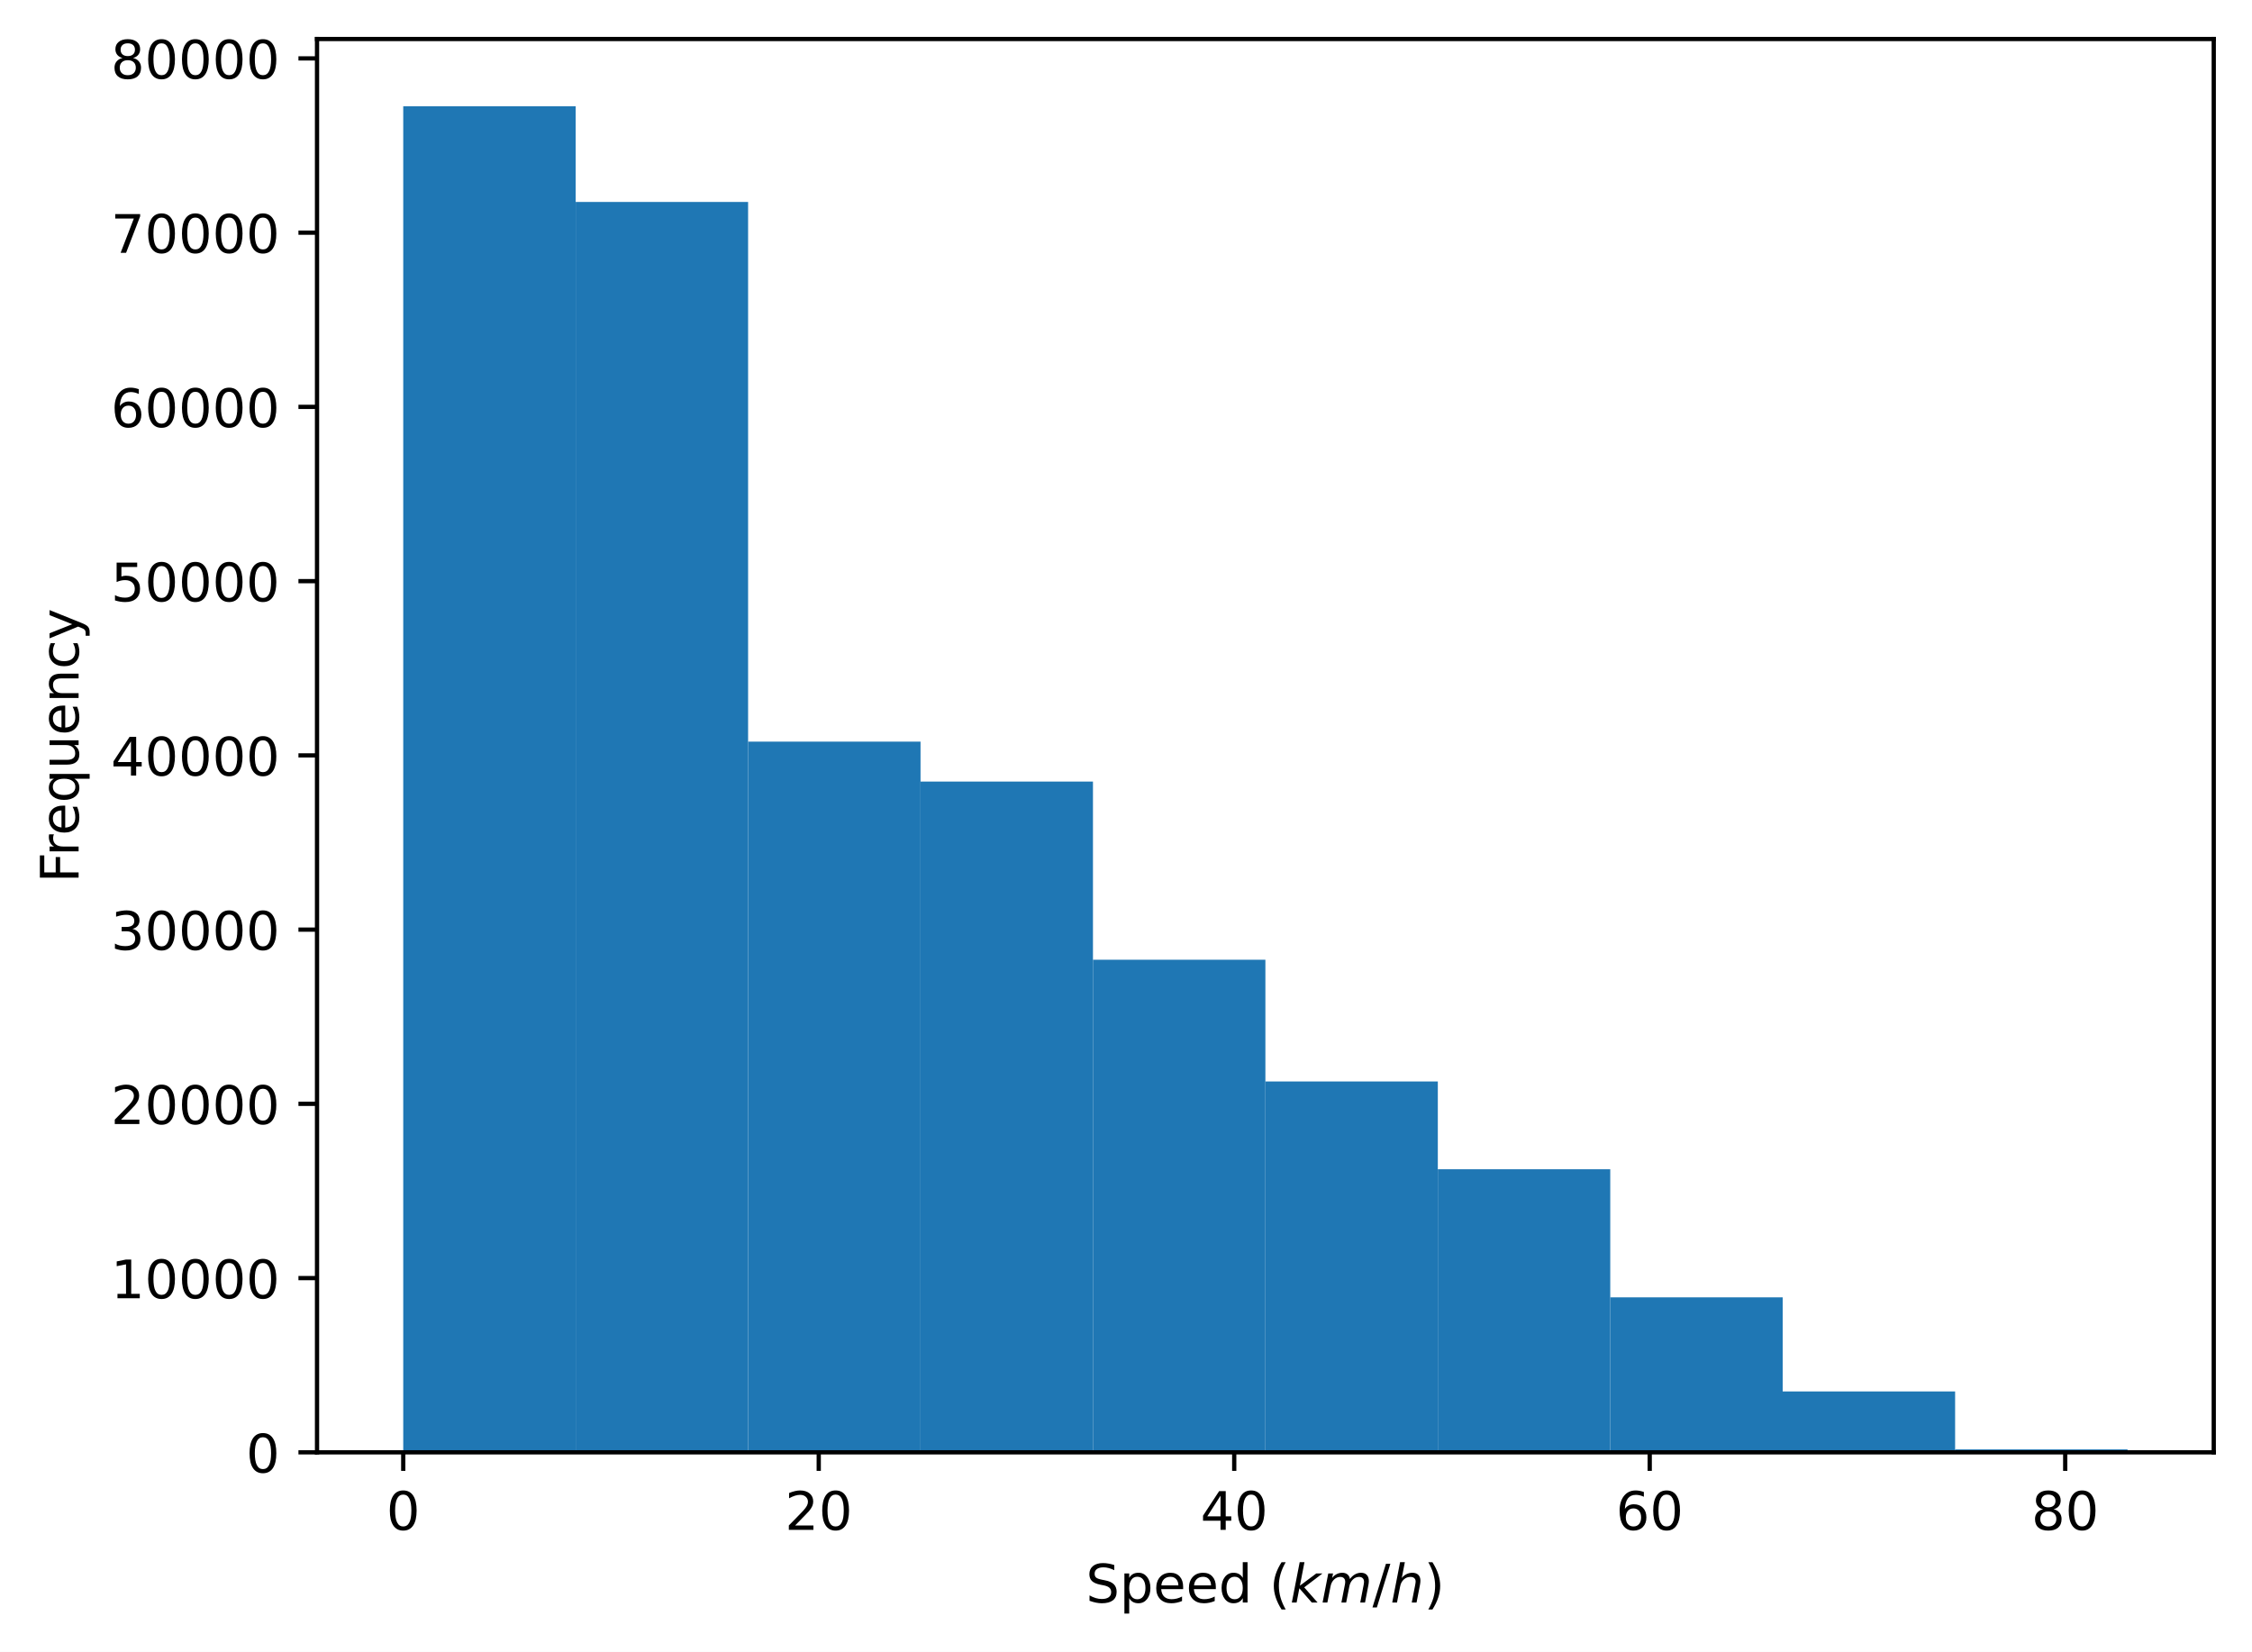
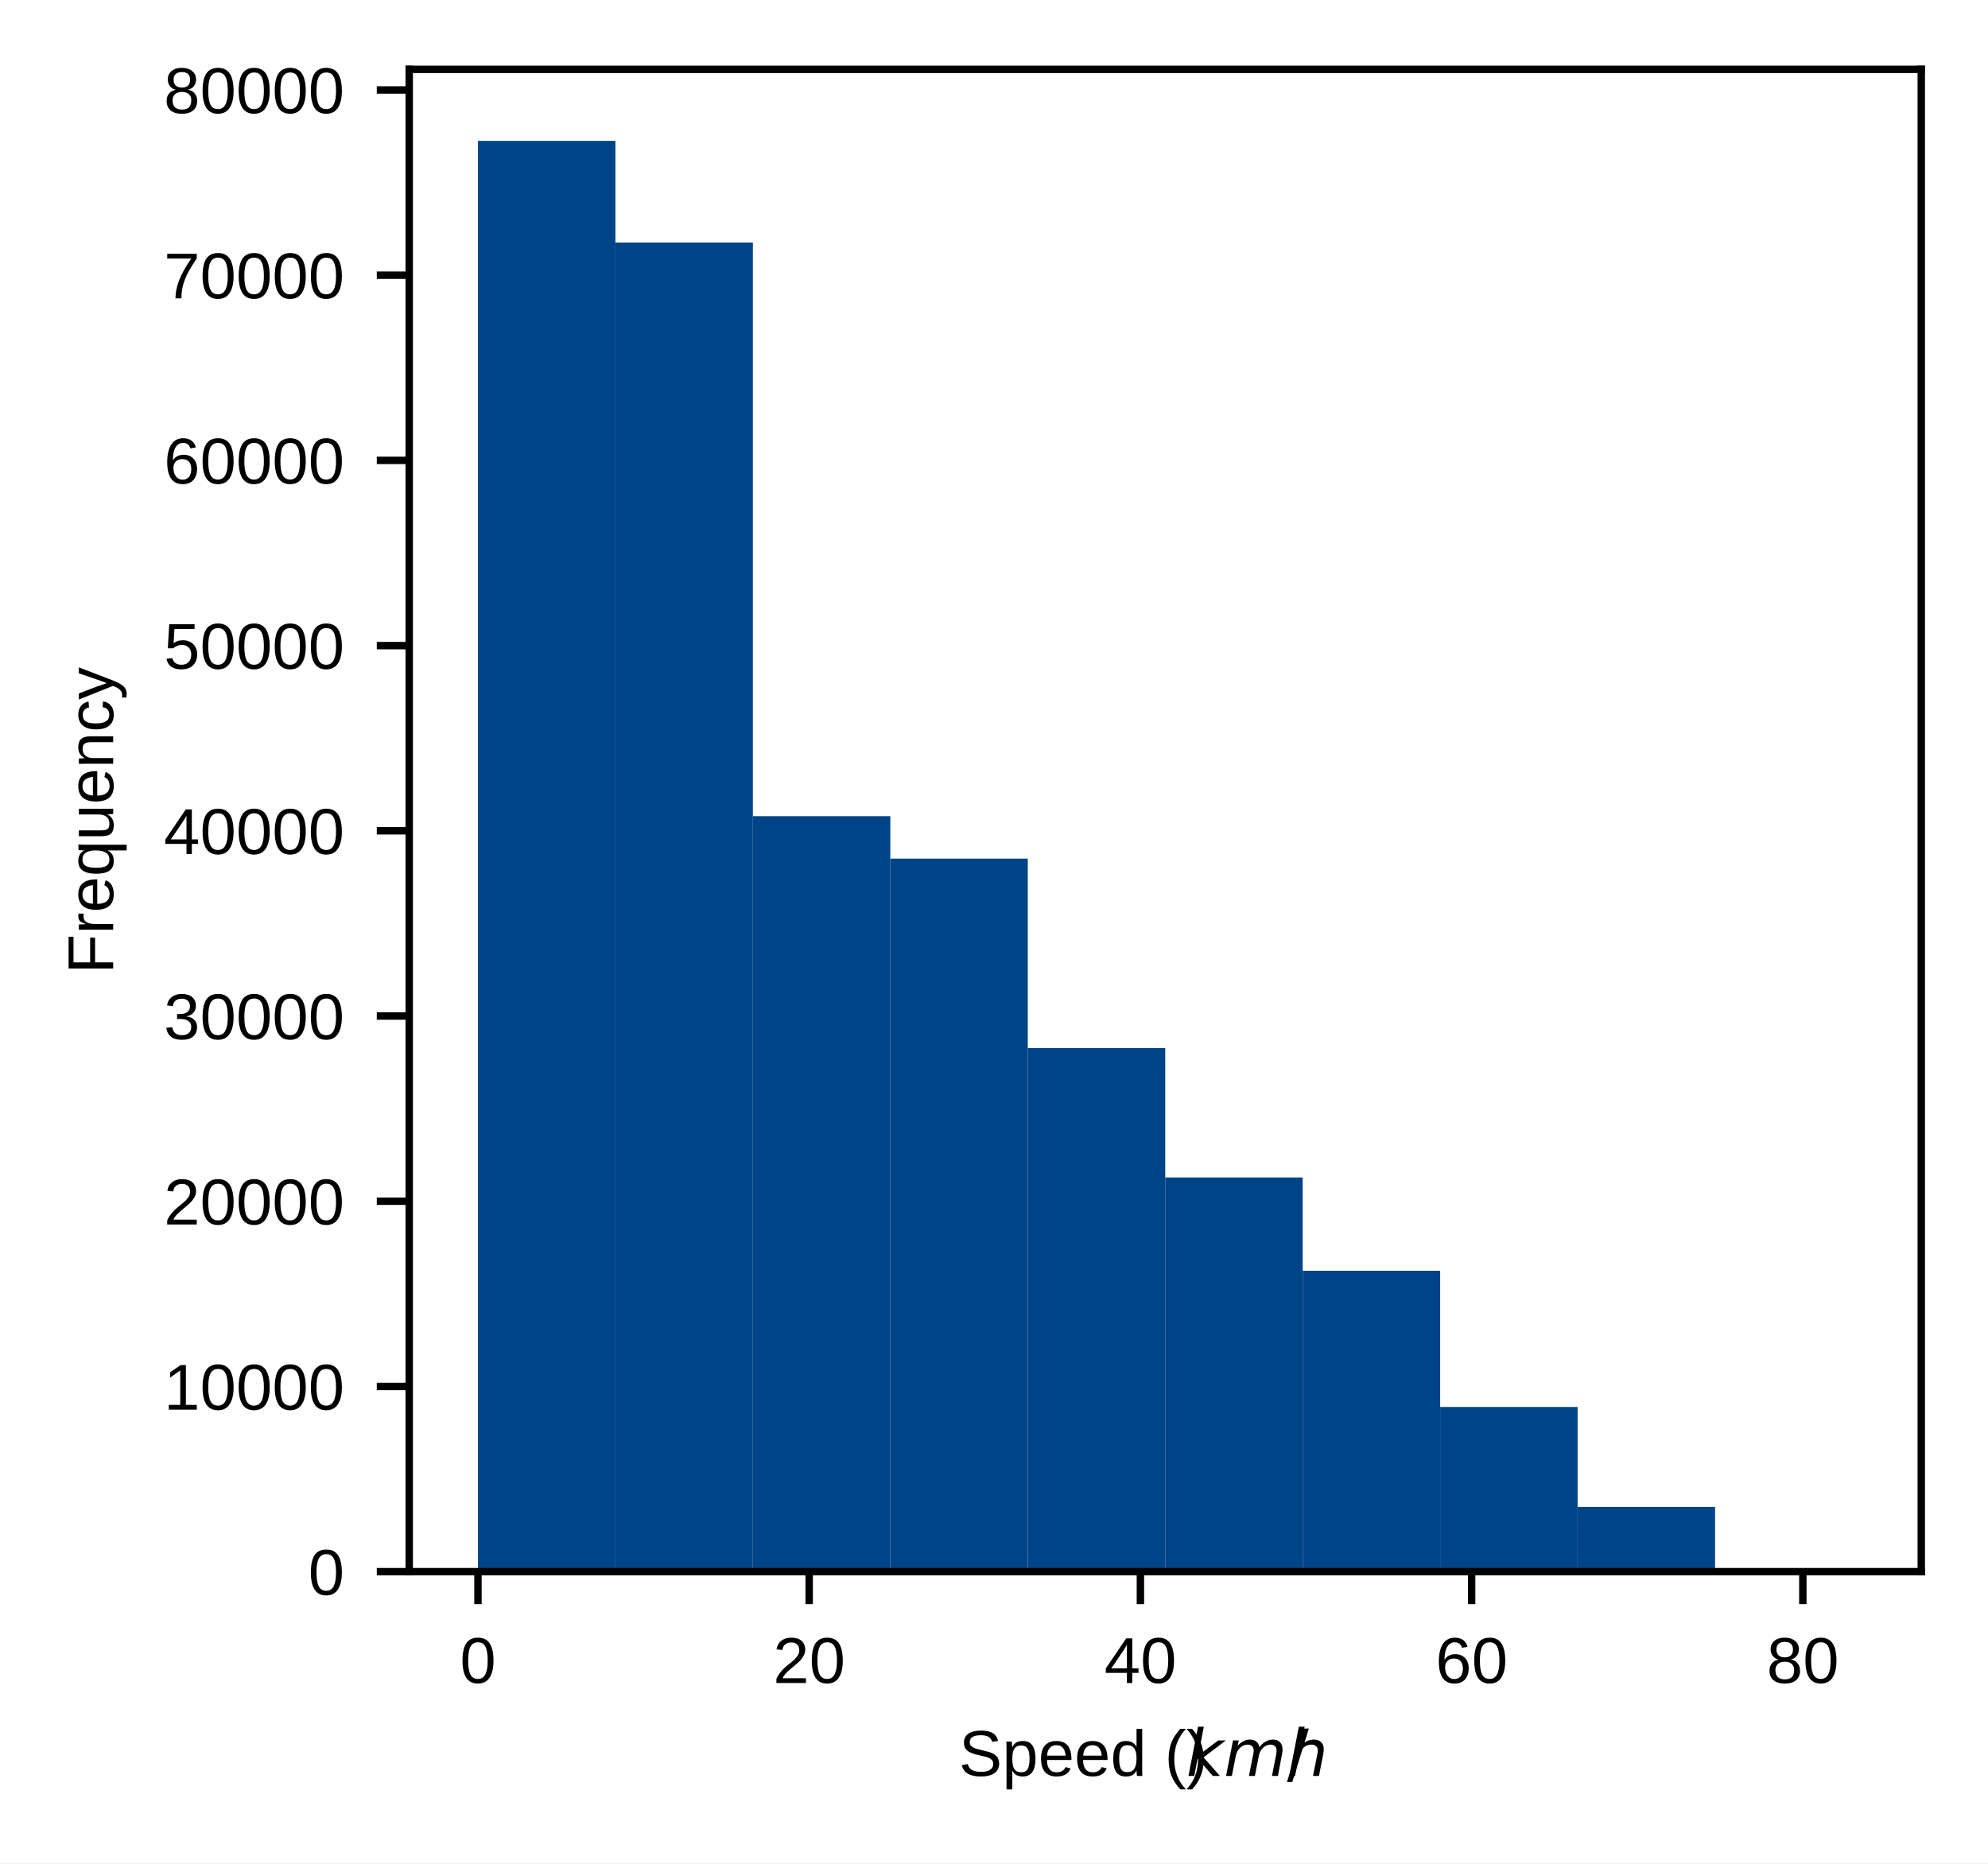
- <svg xmlns="http://www.w3.org/2000/svg" xmlns:xlink="http://www.w3.org/1999/xlink" width="424.011pt" height="311.036pt" viewBox="0 0 424.011 311.036" version="1.1">
+ <svg xmlns="http://www.w3.org/2000/svg" xmlns:xlink="http://www.w3.org/1999/xlink" width="214.463pt" height="201.006pt" viewBox="0 0 214.463 201.006" version="1.1">
  <defs>
    <style type="text/css">*{stroke-linejoin: round; stroke-linecap: butt}</style>
  </defs>
  <g id="figure_1">
    <g id="patch_1">
-       <path d="M 0 311.036  L 424.011 311.036  L 424.011 0  L 0 0  z " style="fill: #ffffff" />
+       <path d="M 0 201.006  L 214.463 201.006  L 214.463 0  L 0 0  z " style="fill: #ffffff" />
    </g>
    <g id="axes_1">
      <g id="patch_2">
-         <path d="M 59.691 273.458  L 416.811 273.458  L 416.811 7.346  L 59.691 7.346  z " style="fill: #ffffff" />
+         <path d="M 44.147 169.544  L 207.263 169.544  L 207.263 7.48  L 44.147 7.48  z " style="fill: #ffffff" />
      </g>
      <g id="patch_3">
-         <path d="M 75.923 273.458  L 108.389 273.458  L 108.389 20.018  L 75.923 20.018  z " clip-path="url(#pc5d68f5bda)" style="fill: #1f77b4" />
+         <path d="M 51.561 169.544  L 66.39 169.544  L 66.39 15.198  L 51.561 15.198  z " clip-path="url(#p4e21a2e170)" style="fill: #004488" />
      </g>
      <g id="patch_4">
-         <path d="M 108.389 273.458  L 140.854 273.458  L 140.854 38.029  L 108.389 38.029  z " clip-path="url(#pc5d68f5bda)" style="fill: #1f77b4" />
+         <path d="M 66.39 169.544  L 81.219 169.544  L 81.219 26.167  L 66.39 26.167  z " clip-path="url(#p4e21a2e170)" style="fill: #004488" />
      </g>
      <g id="patch_5">
-         <path d="M 140.854 273.458  L 173.32 273.458  L 173.32 139.637  L 140.854 139.637  z " clip-path="url(#pc5d68f5bda)" style="fill: #1f77b4" />
+         <path d="M 81.219 169.544  L 96.048 169.544  L 96.048 88.046  L 81.219 88.046  z " clip-path="url(#p4e21a2e170)" style="fill: #004488" />
      </g>
      <g id="patch_6">
-         <path d="M 173.32 273.458  L 205.785 273.458  L 205.785 147.156  L 173.32 147.156  z " clip-path="url(#pc5d68f5bda)" style="fill: #1f77b4" />
+         <path d="M 96.048 169.544  L 110.876 169.544  L 110.876 92.626  L 96.048 92.626  z " clip-path="url(#p4e21a2e170)" style="fill: #004488" />
      </g>
      <g id="patch_7">
-         <path d="M 205.785 273.458  L 238.251 273.458  L 238.251 180.712  L 205.785 180.712  z " clip-path="url(#pc5d68f5bda)" style="fill: #1f77b4" />
+         <path d="M 110.876 169.544  L 125.705 169.544  L 125.705 113.061  L 110.876 113.061  z " clip-path="url(#p4e21a2e170)" style="fill: #004488" />
      </g>
      <g id="patch_8">
-         <path d="M 238.251 273.458  L 270.716 273.458  L 270.716 203.631  L 238.251 203.631  z " clip-path="url(#pc5d68f5bda)" style="fill: #1f77b4" />
+         <path d="M 125.705 169.544  L 140.534 169.544  L 140.534 127.019  L 125.705 127.019  z " clip-path="url(#p4e21a2e170)" style="fill: #004488" />
      </g>
      <g id="patch_9">
-         <path d="M 270.716 273.458  L 303.182 273.458  L 303.182 220.162  L 270.716 220.162  z " clip-path="url(#pc5d68f5bda)" style="fill: #1f77b4" />
+         <path d="M 140.534 169.544  L 155.363 169.544  L 155.363 137.087  L 140.534 137.087  z " clip-path="url(#p4e21a2e170)" style="fill: #004488" />
      </g>
      <g id="patch_10">
-         <path d="M 303.182 273.458  L 335.647 273.458  L 335.647 244.279  L 303.182 244.279  z " clip-path="url(#pc5d68f5bda)" style="fill: #1f77b4" />
+         <path d="M 155.363 169.544  L 170.191 169.544  L 170.191 151.774  L 155.363 151.774  z " clip-path="url(#p4e21a2e170)" style="fill: #004488" />
      </g>
      <g id="patch_11">
-         <path d="M 335.647 273.458  L 368.112 273.458  L 368.112 261.989  L 335.647 261.989  z " clip-path="url(#pc5d68f5bda)" style="fill: #1f77b4" />
+         <path d="M 170.191 169.544  L 185.02 169.544  L 185.02 162.559  L 170.191 162.559  z " clip-path="url(#p4e21a2e170)" style="fill: #004488" />
      </g>
      <g id="patch_12">
-         <path d="M 368.112 273.458  L 400.578 273.458  L 400.578 272.91  L 368.112 272.91  z " clip-path="url(#pc5d68f5bda)" style="fill: #1f77b4" />
+         <path d="M 185.02 169.544  L 199.849 169.544  L 199.849 169.21  L 185.02 169.21  z " clip-path="url(#p4e21a2e170)" style="fill: #004488" />
      </g>
      <g id="matplotlib.axis_1">
        <g id="xtick_1">
          <g id="line2d_1">
            <defs>
-               <path id="m56314645a3" d="M 0 0  L 0 3.5  " style="stroke: #000000; stroke-width: 0.8" />
+               <path id="m1e9a39bd1c" d="M 0 0  L 0 3.5  " style="stroke: #000000; stroke-width: 0.8" />
            </defs>
            <g>
-               <use xlink:href="#m56314645a3" x="75.923" y="273.458" style="stroke: #000000; stroke-width: 0.8" />
+               <use xlink:href="#m1e9a39bd1c" x="51.561" y="169.544" style="stroke: #000000; stroke-width: 0.8" />
            </g>
          </g>
          <g id="text_1">
-             <g transform="translate(72.7421 288.0564) scale(0.1 -0.1)">
-               <defs>
-                 <path id="DejaVuSans-30" d="M 2034 4250  Q 1547 4250 1301 3770  Q 1056 3291 1056 2328  Q 1056 1369 1301 889  Q 1547 409 2034 409  Q 2525 409 2770 889  Q 3016 1369 3016 2328  Q 3016 3291 2770 3770  Q 2525 4250 2034 4250  z M 2034 4750  Q 2819 4750 3233 4129  Q 3647 3509 3647 2328  Q 3647 1150 3233 529  Q 2819 -91 2034 -91  Q 1250 -91 836 529  Q 422 1150 422 2328  Q 422 3509 836 4129  Q 1250 4750 2034 4750  z " transform="scale(0.015625)" />
-               </defs>
-               <use xlink:href="#DejaVuSans-30" />
-             </g>
+             <text style="font: 7px 'Arial'; text-anchor: middle" x="51.561" y="181.555" transform="rotate(-0 51.5614 181.5546)">0</text>
          </g>
        </g>
        <g id="xtick_2">
          <g id="line2d_2">
            <g>
-               <use xlink:href="#m56314645a3" x="154.153" y="273.458" style="stroke: #000000; stroke-width: 0.8" />
+               <use xlink:href="#m1e9a39bd1c" x="87.293" y="169.544" style="stroke: #000000; stroke-width: 0.8" />
            </g>
          </g>
          <g id="text_2">
-             <g transform="translate(147.7909 288.0564) scale(0.1 -0.1)">
-               <defs>
-                 <path id="DejaVuSans-32" d="M 1228 531  L 3431 531  L 3431 0  L 469 0  L 469 531  Q 828 903 1448 1529  Q 2069 2156 2228 2338  Q 2531 2678 2651 2914  Q 2772 3150 2772 3378  Q 2772 3750 2511 3984  Q 2250 4219 1831 4219  Q 1534 4219 1204 4116  Q 875 4013 500 3803  L 500 4441  Q 881 4594 1212 4672  Q 1544 4750 1819 4750  Q 2544 4750 2975 4387  Q 3406 4025 3406 3419  Q 3406 3131 3298 2873  Q 3191 2616 2906 2266  Q 2828 2175 2409 1742  Q 1991 1309 1228 531  z " transform="scale(0.015625)" />
-               </defs>
-               <use xlink:href="#DejaVuSans-32" />
-               <use xlink:href="#DejaVuSans-30" x="63.623" />
-             </g>
+             <text style="font: 7px 'Arial'; text-anchor: middle" x="87.293" y="181.555" transform="rotate(-0 87.29331 181.5546)">20</text>
          </g>
        </g>
        <g id="xtick_3">
          <g id="line2d_3">
            <g>
-               <use xlink:href="#m56314645a3" x="232.383" y="273.458" style="stroke: #000000; stroke-width: 0.8" />
+               <use xlink:href="#m1e9a39bd1c" x="123.025" y="169.544" style="stroke: #000000; stroke-width: 0.8" />
            </g>
          </g>
          <g id="text_3">
-             <g transform="translate(226.0209 288.0564) scale(0.1 -0.1)">
-               <defs>
-                 <path id="DejaVuSans-34" d="M 2419 4116  L 825 1625  L 2419 1625  L 2419 4116  z M 2253 4666  L 3047 4666  L 3047 1625  L 3713 1625  L 3713 1100  L 3047 1100  L 3047 0  L 2419 0  L 2419 1100  L 313 1100  L 313 1709  L 2253 4666  z " transform="scale(0.015625)" />
-               </defs>
-               <use xlink:href="#DejaVuSans-34" />
-               <use xlink:href="#DejaVuSans-30" x="63.623" />
-             </g>
+             <text style="font: 7px 'Arial'; text-anchor: middle" x="123.025" y="181.555" transform="rotate(-0 123.0252 181.5546)">40</text>
          </g>
        </g>
        <g id="xtick_4">
          <g id="line2d_4">
            <g>
-               <use xlink:href="#m56314645a3" x="310.613" y="273.458" style="stroke: #000000; stroke-width: 0.8" />
+               <use xlink:href="#m1e9a39bd1c" x="158.757" y="169.544" style="stroke: #000000; stroke-width: 0.8" />
            </g>
          </g>
          <g id="text_4">
-             <g transform="translate(304.2509 288.0564) scale(0.1 -0.1)">
-               <defs>
-                 <path id="DejaVuSans-36" d="M 2113 2584  Q 1688 2584 1439 2293  Q 1191 2003 1191 1497  Q 1191 994 1439 701  Q 1688 409 2113 409  Q 2538 409 2786 701  Q 3034 994 3034 1497  Q 3034 2003 2786 2293  Q 2538 2584 2113 2584  z M 3366 4563  L 3366 3988  Q 3128 4100 2886 4159  Q 2644 4219 2406 4219  Q 1781 4219 1451 3797  Q 1122 3375 1075 2522  Q 1259 2794 1537 2939  Q 1816 3084 2150 3084  Q 2853 3084 3261 2657  Q 3669 2231 3669 1497  Q 3669 778 3244 343  Q 2819 -91 2113 -91  Q 1303 -91 875 529  Q 447 1150 447 2328  Q 447 3434 972 4092  Q 1497 4750 2381 4750  Q 2619 4750 2861 4703  Q 3103 4656 3366 4563  z " transform="scale(0.015625)" />
-               </defs>
-               <use xlink:href="#DejaVuSans-36" />
-               <use xlink:href="#DejaVuSans-30" x="63.623" />
-             </g>
+             <text style="font: 7px 'Arial'; text-anchor: middle" x="158.757" y="181.555" transform="rotate(-0 158.7571 181.5546)">60</text>
          </g>
        </g>
        <g id="xtick_5">
          <g id="line2d_5">
            <g>
-               <use xlink:href="#m56314645a3" x="388.843" y="273.458" style="stroke: #000000; stroke-width: 0.8" />
+               <use xlink:href="#m1e9a39bd1c" x="194.489" y="169.544" style="stroke: #000000; stroke-width: 0.8" />
            </g>
          </g>
          <g id="text_5">
-             <g transform="translate(382.4809 288.0564) scale(0.1 -0.1)">
-               <defs>
-                 <path id="DejaVuSans-38" d="M 2034 2216  Q 1584 2216 1326 1975  Q 1069 1734 1069 1313  Q 1069 891 1326 650  Q 1584 409 2034 409  Q 2484 409 2743 651  Q 3003 894 3003 1313  Q 3003 1734 2745 1975  Q 2488 2216 2034 2216  z M 1403 2484  Q 997 2584 770 2862  Q 544 3141 544 3541  Q 544 4100 942 4425  Q 1341 4750 2034 4750  Q 2731 4750 3128 4425  Q 3525 4100 3525 3541  Q 3525 3141 3298 2862  Q 3072 2584 2669 2484  Q 3125 2378 3379 2068  Q 3634 1759 3634 1313  Q 3634 634 3220 271  Q 2806 -91 2034 -91  Q 1263 -91 848 271  Q 434 634 434 1313  Q 434 1759 690 2068  Q 947 2378 1403 2484  z M 1172 3481  Q 1172 3119 1398 2916  Q 1625 2713 2034 2713  Q 2441 2713 2670 2916  Q 2900 3119 2900 3481  Q 2900 3844 2670 4047  Q 2441 4250 2034 4250  Q 1625 4250 1398 4047  Q 1172 3844 1172 3481  z " transform="scale(0.015625)" />
-               </defs>
-               <use xlink:href="#DejaVuSans-38" />
-               <use xlink:href="#DejaVuSans-30" x="63.623" />
-             </g>
+             <text style="font: 7px 'Arial'; text-anchor: middle" x="194.489" y="181.555" transform="rotate(-0 194.489 181.5546)">80</text>
          </g>
        </g>
        <g id="text_6">
-           <g transform="translate(204.4506 301.7361) scale(0.1 -0.1)">
-             <defs>
-               <path id="DejaVuSans-53" d="M 3425 4513  L 3425 3897  Q 3066 4069 2747 4153  Q 2428 4238 2131 4238  Q 1616 4238 1336 4038  Q 1056 3838 1056 3469  Q 1056 3159 1242 3001  Q 1428 2844 1947 2747  L 2328 2669  Q 3034 2534 3370 2195  Q 3706 1856 3706 1288  Q 3706 609 3251 259  Q 2797 -91 1919 -91  Q 1588 -91 1214 -16  Q 841 59 441 206  L 441 856  Q 825 641 1194 531  Q 1563 422 1919 422  Q 2459 422 2753 634  Q 3047 847 3047 1241  Q 3047 1584 2836 1778  Q 2625 1972 2144 2069  L 1759 2144  Q 1053 2284 737 2584  Q 422 2884 422 3419  Q 422 4038 858 4394  Q 1294 4750 2059 4750  Q 2388 4750 2728 4690  Q 3069 4631 3425 4513  z " transform="scale(0.015625)" />
-               <path id="DejaVuSans-70" d="M 1159 525  L 1159 -1331  L 581 -1331  L 581 3500  L 1159 3500  L 1159 2969  Q 1341 3281 1617 3432  Q 1894 3584 2278 3584  Q 2916 3584 3314 3078  Q 3713 2572 3713 1747  Q 3713 922 3314 415  Q 2916 -91 2278 -91  Q 1894 -91 1617 61  Q 1341 213 1159 525  z M 3116 1747  Q 3116 2381 2855 2742  Q 2594 3103 2138 3103  Q 1681 3103 1420 2742  Q 1159 2381 1159 1747  Q 1159 1113 1420 752  Q 1681 391 2138 391  Q 2594 391 2855 752  Q 3116 1113 3116 1747  z " transform="scale(0.015625)" />
-               <path id="DejaVuSans-65" d="M 3597 1894  L 3597 1613  L 953 1613  Q 991 1019 1311 708  Q 1631 397 2203 397  Q 2534 397 2845 478  Q 3156 559 3463 722  L 3463 178  Q 3153 47 2828 -22  Q 2503 -91 2169 -91  Q 1331 -91 842 396  Q 353 884 353 1716  Q 353 2575 817 3079  Q 1281 3584 2069 3584  Q 2775 3584 3186 3129  Q 3597 2675 3597 1894  z M 3022 2063  Q 3016 2534 2758 2815  Q 2500 3097 2075 3097  Q 1594 3097 1305 2825  Q 1016 2553 972 2059  L 3022 2063  z " transform="scale(0.015625)" />
-               <path id="DejaVuSans-64" d="M 2906 2969  L 2906 4863  L 3481 4863  L 3481 0  L 2906 0  L 2906 525  Q 2725 213 2448 61  Q 2172 -91 1784 -91  Q 1150 -91 751 415  Q 353 922 353 1747  Q 353 2572 751 3078  Q 1150 3584 1784 3584  Q 2172 3584 2448 3432  Q 2725 3281 2906 2969  z M 947 1747  Q 947 1113 1208 752  Q 1469 391 1925 391  Q 2381 391 2643 752  Q 2906 1113 2906 1747  Q 2906 2381 2643 2742  Q 2381 3103 1925 3103  Q 1469 3103 1208 2742  Q 947 2381 947 1747  z " transform="scale(0.015625)" />
-               <path id="DejaVuSans-20" transform="scale(0.015625)" />
-               <path id="DejaVuSans-28" d="M 1984 4856  Q 1566 4138 1362 3434  Q 1159 2731 1159 2009  Q 1159 1288 1364 580  Q 1569 -128 1984 -844  L 1484 -844  Q 1016 -109 783 600  Q 550 1309 550 2009  Q 550 2706 781 3412  Q 1013 4119 1484 4856  L 1984 4856  z " transform="scale(0.015625)" />
-               <path id="DejaVuSans-Oblique-6b" d="M 1172 4863  L 1747 4863  L 1197 2028  L 3169 3500  L 3916 3500  L 1716 1825  L 3322 0  L 2625 0  L 1131 1709  L 800 0  L 225 0  L 1172 4863  z " transform="scale(0.015625)" />
-               <path id="DejaVuSans-Oblique-6d" d="M 5747 2113  L 5338 0  L 4763 0  L 5166 2094  Q 5191 2228 5203 2325  Q 5216 2422 5216 2491  Q 5216 2772 5059 2928  Q 4903 3084 4622 3084  Q 4203 3084 3875 2770  Q 3547 2456 3450 1953  L 3066 0  L 2491 0  L 2900 2094  Q 2925 2209 2937 2307  Q 2950 2406 2950 2484  Q 2950 2769 2794 2926  Q 2638 3084 2363 3084  Q 1938 3084 1609 2770  Q 1281 2456 1184 1953  L 800 0  L 225 0  L 909 3500  L 1484 3500  L 1375 2956  Q 1609 3263 1923 3423  Q 2238 3584 2597 3584  Q 2978 3584 3223 3384  Q 3469 3184 3519 2828  Q 3781 3197 4126 3390  Q 4472 3584 4856 3584  Q 5306 3584 5551 3325  Q 5797 3066 5797 2591  Q 5797 2488 5784 2364  Q 5772 2241 5747 2113  z " transform="scale(0.015625)" />
-               <path id="DejaVuSans-2f" d="M 1625 4666  L 2156 4666  L 531 -594  L 0 -594  L 1625 4666  z " transform="scale(0.015625)" />
-               <path id="DejaVuSans-Oblique-68" d="M 3566 2113  L 3156 0  L 2578 0  L 2988 2091  Q 3016 2238 3031 2350  Q 3047 2463 3047 2528  Q 3047 2791 2881 2937  Q 2716 3084 2419 3084  Q 1956 3084 1617 2771  Q 1278 2459 1178 1941  L 800 0  L 225 0  L 1172 4863  L 1747 4863  L 1375 2950  Q 1594 3244 1934 3414  Q 2275 3584 2650 3584  Q 3113 3584 3367 3334  Q 3622 3084 3622 2631  Q 3622 2519 3608 2391  Q 3594 2263 3566 2113  z " transform="scale(0.015625)" />
-               <path id="DejaVuSans-29" d="M 513 4856  L 1013 4856  Q 1481 4119 1714 3412  Q 1947 2706 1947 2009  Q 1947 1309 1714 600  Q 1481 -109 1013 -844  L 513 -844  Q 928 -128 1133 580  Q 1338 1288 1338 2009  Q 1338 2731 1133 3434  Q 928 4138 513 4856  z " transform="scale(0.015625)" />
-             </defs>
-             <use xlink:href="#DejaVuSans-53" transform="translate(0 0.015625)" />
-             <use xlink:href="#DejaVuSans-70" transform="translate(63.47656 0.015625)" />
-             <use xlink:href="#DejaVuSans-65" transform="translate(126.9531 0.015625)" />
-             <use xlink:href="#DejaVuSans-65" transform="translate(188.4766 0.015625)" />
-             <use xlink:href="#DejaVuSans-64" transform="translate(250 0.015625)" />
-             <use xlink:href="#DejaVuSans-20" transform="translate(313.4766 0.015625)" />
-             <use xlink:href="#DejaVuSans-28" transform="translate(345.2637 0.015625)" />
-             <use xlink:href="#DejaVuSans-Oblique-6b" transform="translate(384.2773 0.015625)" />
-             <use xlink:href="#DejaVuSans-Oblique-6d" transform="translate(442.1875 0.015625)" />
-             <use xlink:href="#DejaVuSans-2f" transform="translate(539.5996 0.015625)" />
-             <use xlink:href="#DejaVuSans-Oblique-68" transform="translate(573.291 0.015625)" />
-             <use xlink:href="#DejaVuSans-29" transform="translate(636.6699 0.015625)" />
+           <g transform="translate(103.4451 192.2659)">
+             <text>
+               <tspan style="font: 7px 'Arial'" x="0 4.669 8.562 12.455 16.348 20.241 22.186 42.185" y="-0.688">Speed ()</tspan>
+               <tspan style="font: oblique 7px 'DejaVu Sans'" x="24.517 28.571 37.748" y="-0.688">kmh</tspan>
+               <tspan style="font: 7px 'DejaVu Sans'" x="35.39" y="-0.688">/</tspan>
+             </text>
          </g>
        </g>
      </g>
      <g id="matplotlib.axis_2">
        <g id="ytick_1">
          <g id="line2d_6">
            <defs>
-               <path id="me79e9b76f1" d="M 0 0  L -3.5 0  " style="stroke: #000000; stroke-width: 0.8" />
+               <path id="mbc96dada22" d="M 0 0  L -3.5 0  " style="stroke: #000000; stroke-width: 0.8" />
            </defs>
            <g>
-               <use xlink:href="#me79e9b76f1" x="59.691" y="273.458" style="stroke: #000000; stroke-width: 0.8" />
+               <use xlink:href="#mbc96dada22" x="44.147" y="169.544" style="stroke: #000000; stroke-width: 0.8" />
            </g>
          </g>
          <g id="text_7">
-             <g transform="translate(46.32812 277.2572) scale(0.1 -0.1)">
-               <use xlink:href="#DejaVuSans-30" />
-             </g>
+             <text style="font: 7px 'Arial'; text-anchor: end" x="37.147" y="172.049" transform="rotate(-0 37.14703 172.0494)">0</text>
          </g>
        </g>
        <g id="ytick_2">
          <g id="line2d_7">
            <g>
-               <use xlink:href="#me79e9b76f1" x="59.691" y="240.651" style="stroke: #000000; stroke-width: 0.8" />
+               <use xlink:href="#mbc96dada22" x="44.147" y="149.564" style="stroke: #000000; stroke-width: 0.8" />
            </g>
          </g>
          <g id="text_8">
-             <g transform="translate(20.87813 244.4498) scale(0.1 -0.1)">
-               <defs>
-                 <path id="DejaVuSans-31" d="M 794 531  L 1825 531  L 1825 4091  L 703 3866  L 703 4441  L 1819 4666  L 2450 4666  L 2450 531  L 3481 531  L 3481 0  L 794 0  L 794 531  z " transform="scale(0.015625)" />
-               </defs>
-               <use xlink:href="#DejaVuSans-31" />
-               <use xlink:href="#DejaVuSans-30" x="63.623" />
-               <use xlink:href="#DejaVuSans-30" x="127.246" />
-               <use xlink:href="#DejaVuSans-30" x="190.869" />
-               <use xlink:href="#DejaVuSans-30" x="254.492" />
-             </g>
+             <text style="font: 7px 'Arial'; text-anchor: end" x="37.147" y="152.07" transform="rotate(-0 37.14703 152.0695)">10000</text>
          </g>
        </g>
        <g id="ytick_3">
          <g id="line2d_8">
            <g>
-               <use xlink:href="#me79e9b76f1" x="59.691" y="207.843" style="stroke: #000000; stroke-width: 0.8" />
+               <use xlink:href="#mbc96dada22" x="44.147" y="129.584" style="stroke: #000000; stroke-width: 0.8" />
            </g>
          </g>
          <g id="text_9">
-             <g transform="translate(20.87813 211.6425) scale(0.1 -0.1)">
-               <use xlink:href="#DejaVuSans-32" />
-               <use xlink:href="#DejaVuSans-30" x="63.623" />
-               <use xlink:href="#DejaVuSans-30" x="127.246" />
-               <use xlink:href="#DejaVuSans-30" x="190.869" />
-               <use xlink:href="#DejaVuSans-30" x="254.492" />
-             </g>
+             <text style="font: 7px 'Arial'; text-anchor: end" x="37.147" y="132.09" transform="rotate(-0 37.14703 132.0897)">20000</text>
          </g>
        </g>
        <g id="ytick_4">
          <g id="line2d_9">
            <g>
-               <use xlink:href="#me79e9b76f1" x="59.691" y="175.036" style="stroke: #000000; stroke-width: 0.8" />
+               <use xlink:href="#mbc96dada22" x="44.147" y="109.605" style="stroke: #000000; stroke-width: 0.8" />
            </g>
          </g>
          <g id="text_10">
-             <g transform="translate(20.87813 178.8351) scale(0.1 -0.1)">
-               <defs>
-                 <path id="DejaVuSans-33" d="M 2597 2516  Q 3050 2419 3304 2112  Q 3559 1806 3559 1356  Q 3559 666 3084 287  Q 2609 -91 1734 -91  Q 1441 -91 1130 -33  Q 819 25 488 141  L 488 750  Q 750 597 1062 519  Q 1375 441 1716 441  Q 2309 441 2620 675  Q 2931 909 2931 1356  Q 2931 1769 2642 2001  Q 2353 2234 1838 2234  L 1294 2234  L 1294 2753  L 1863 2753  Q 2328 2753 2575 2939  Q 2822 3125 2822 3475  Q 2822 3834 2567 4026  Q 2313 4219 1838 4219  Q 1578 4219 1281 4162  Q 984 4106 628 3988  L 628 4550  Q 988 4650 1302 4700  Q 1616 4750 1894 4750  Q 2613 4750 3031 4423  Q 3450 4097 3450 3541  Q 3450 3153 3228 2886  Q 3006 2619 2597 2516  z " transform="scale(0.015625)" />
-               </defs>
-               <use xlink:href="#DejaVuSans-33" />
-               <use xlink:href="#DejaVuSans-30" x="63.623" />
-               <use xlink:href="#DejaVuSans-30" x="127.246" />
-               <use xlink:href="#DejaVuSans-30" x="190.869" />
-               <use xlink:href="#DejaVuSans-30" x="254.492" />
-             </g>
+             <text style="font: 7px 'Arial'; text-anchor: end" x="37.147" y="112.11" transform="rotate(-0 37.14703 112.1098)">30000</text>
          </g>
        </g>
        <g id="ytick_5">
          <g id="line2d_10">
            <g>
-               <use xlink:href="#me79e9b76f1" x="59.691" y="142.229" style="stroke: #000000; stroke-width: 0.8" />
+               <use xlink:href="#mbc96dada22" x="44.147" y="89.625" style="stroke: #000000; stroke-width: 0.8" />
            </g>
          </g>
          <g id="text_11">
-             <g transform="translate(20.87813 146.0278) scale(0.1 -0.1)">
-               <use xlink:href="#DejaVuSans-34" />
-               <use xlink:href="#DejaVuSans-30" x="63.623" />
-               <use xlink:href="#DejaVuSans-30" x="127.246" />
-               <use xlink:href="#DejaVuSans-30" x="190.869" />
-               <use xlink:href="#DejaVuSans-30" x="254.492" />
-             </g>
+             <text style="font: 7px 'Arial'; text-anchor: end" x="37.147" y="92.13" transform="rotate(-0 37.14703 92.12993)">40000</text>
          </g>
        </g>
        <g id="ytick_6">
          <g id="line2d_11">
            <g>
-               <use xlink:href="#me79e9b76f1" x="59.691" y="109.421" style="stroke: #000000; stroke-width: 0.8" />
+               <use xlink:href="#mbc96dada22" x="44.147" y="69.645" style="stroke: #000000; stroke-width: 0.8" />
            </g>
          </g>
          <g id="text_12">
-             <g transform="translate(20.87813 113.2205) scale(0.1 -0.1)">
-               <defs>
-                 <path id="DejaVuSans-35" d="M 691 4666  L 3169 4666  L 3169 4134  L 1269 4134  L 1269 2991  Q 1406 3038 1543 3061  Q 1681 3084 1819 3084  Q 2600 3084 3056 2656  Q 3513 2228 3513 1497  Q 3513 744 3044 326  Q 2575 -91 1722 -91  Q 1428 -91 1123 -41  Q 819 9 494 109  L 494 744  Q 775 591 1075 516  Q 1375 441 1709 441  Q 2250 441 2565 725  Q 2881 1009 2881 1497  Q 2881 1984 2565 2268  Q 2250 2553 1709 2553  Q 1456 2553 1204 2497  Q 953 2441 691 2322  L 691 4666  z " transform="scale(0.015625)" />
-               </defs>
-               <use xlink:href="#DejaVuSans-35" />
-               <use xlink:href="#DejaVuSans-30" x="63.623" />
-               <use xlink:href="#DejaVuSans-30" x="127.246" />
-               <use xlink:href="#DejaVuSans-30" x="190.869" />
-               <use xlink:href="#DejaVuSans-30" x="254.492" />
-             </g>
+             <text style="font: 7px 'Arial'; text-anchor: end" x="37.147" y="72.15" transform="rotate(-0 37.14703 72.15006)">50000</text>
          </g>
        </g>
        <g id="ytick_7">
          <g id="line2d_12">
            <g>
-               <use xlink:href="#me79e9b76f1" x="59.691" y="76.614" style="stroke: #000000; stroke-width: 0.8" />
+               <use xlink:href="#mbc96dada22" x="44.147" y="49.665" style="stroke: #000000; stroke-width: 0.8" />
            </g>
          </g>
          <g id="text_13">
-             <g transform="translate(20.87813 80.41312) scale(0.1 -0.1)">
-               <use xlink:href="#DejaVuSans-36" />
-               <use xlink:href="#DejaVuSans-30" x="63.623" />
-               <use xlink:href="#DejaVuSans-30" x="127.246" />
-               <use xlink:href="#DejaVuSans-30" x="190.869" />
-               <use xlink:href="#DejaVuSans-30" x="254.492" />
-             </g>
+             <text style="font: 7px 'Arial'; text-anchor: end" x="37.147" y="52.17" transform="rotate(-0 37.14703 52.1702)">60000</text>
          </g>
        </g>
        <g id="ytick_8">
          <g id="line2d_13">
            <g>
-               <use xlink:href="#me79e9b76f1" x="59.691" y="43.807" style="stroke: #000000; stroke-width: 0.8" />
+               <use xlink:href="#mbc96dada22" x="44.147" y="29.685" style="stroke: #000000; stroke-width: 0.8" />
            </g>
          </g>
          <g id="text_14">
-             <g transform="translate(20.87813 47.60578) scale(0.1 -0.1)">
-               <defs>
-                 <path id="DejaVuSans-37" d="M 525 4666  L 3525 4666  L 3525 4397  L 1831 0  L 1172 0  L 2766 4134  L 525 4134  L 525 4666  z " transform="scale(0.015625)" />
-               </defs>
-               <use xlink:href="#DejaVuSans-37" />
-               <use xlink:href="#DejaVuSans-30" x="63.623" />
-               <use xlink:href="#DejaVuSans-30" x="127.246" />
-               <use xlink:href="#DejaVuSans-30" x="190.869" />
-               <use xlink:href="#DejaVuSans-30" x="254.492" />
-             </g>
+             <text style="font: 7px 'Arial'; text-anchor: end" x="37.147" y="32.19" transform="rotate(-0 37.14703 32.19033)">70000</text>
          </g>
        </g>
        <g id="ytick_9">
          <g id="line2d_14">
            <g>
-               <use xlink:href="#me79e9b76f1" x="59.691" y="10.999" style="stroke: #000000; stroke-width: 0.8" />
+               <use xlink:href="#mbc96dada22" x="44.147" y="9.705" style="stroke: #000000; stroke-width: 0.8" />
            </g>
          </g>
          <g id="text_15">
-             <g transform="translate(20.87813 14.79844) scale(0.1 -0.1)">
-               <use xlink:href="#DejaVuSans-38" />
-               <use xlink:href="#DejaVuSans-30" x="63.623" />
-               <use xlink:href="#DejaVuSans-30" x="127.246" />
-               <use xlink:href="#DejaVuSans-30" x="190.869" />
-               <use xlink:href="#DejaVuSans-30" x="254.492" />
-             </g>
+             <text style="font: 7px 'Arial'; text-anchor: end" x="37.147" y="12.21" transform="rotate(-0 37.14703 12.21047)">80000</text>
          </g>
        </g>
        <g id="text_16">
-           <g transform="translate(14.79844 166.2316) rotate(-90) scale(0.1 -0.1)">
-             <defs>
-               <path id="DejaVuSans-46" d="M 628 4666  L 3309 4666  L 3309 4134  L 1259 4134  L 1259 2759  L 3109 2759  L 3109 2228  L 1259 2228  L 1259 0  L 628 0  L 628 4666  z " transform="scale(0.015625)" />
-               <path id="DejaVuSans-72" d="M 2631 2963  Q 2534 3019 2420 3045  Q 2306 3072 2169 3072  Q 1681 3072 1420 2755  Q 1159 2438 1159 1844  L 1159 0  L 581 0  L 581 3500  L 1159 3500  L 1159 2956  Q 1341 3275 1631 3429  Q 1922 3584 2338 3584  Q 2397 3584 2469 3576  Q 2541 3569 2628 3553  L 2631 2963  z " transform="scale(0.015625)" />
-               <path id="DejaVuSans-71" d="M 947 1747  Q 947 1113 1208 752  Q 1469 391 1925 391  Q 2381 391 2643 752  Q 2906 1113 2906 1747  Q 2906 2381 2643 2742  Q 2381 3103 1925 3103  Q 1469 3103 1208 2742  Q 947 2381 947 1747  z M 2906 525  Q 2725 213 2448 61  Q 2172 -91 1784 -91  Q 1150 -91 751 415  Q 353 922 353 1747  Q 353 2572 751 3078  Q 1150 3584 1784 3584  Q 2172 3584 2448 3432  Q 2725 3281 2906 2969  L 2906 3500  L 3481 3500  L 3481 -1331  L 2906 -1331  L 2906 525  z " transform="scale(0.015625)" />
-               <path id="DejaVuSans-75" d="M 544 1381  L 544 3500  L 1119 3500  L 1119 1403  Q 1119 906 1312 657  Q 1506 409 1894 409  Q 2359 409 2629 706  Q 2900 1003 2900 1516  L 2900 3500  L 3475 3500  L 3475 0  L 2900 0  L 2900 538  Q 2691 219 2414 64  Q 2138 -91 1772 -91  Q 1169 -91 856 284  Q 544 659 544 1381  z M 1991 3584  L 1991 3584  z " transform="scale(0.015625)" />
-               <path id="DejaVuSans-6e" d="M 3513 2113  L 3513 0  L 2938 0  L 2938 2094  Q 2938 2591 2744 2837  Q 2550 3084 2163 3084  Q 1697 3084 1428 2787  Q 1159 2491 1159 1978  L 1159 0  L 581 0  L 581 3500  L 1159 3500  L 1159 2956  Q 1366 3272 1645 3428  Q 1925 3584 2291 3584  Q 2894 3584 3203 3211  Q 3513 2838 3513 2113  z " transform="scale(0.015625)" />
-               <path id="DejaVuSans-63" d="M 3122 3366  L 3122 2828  Q 2878 2963 2633 3030  Q 2388 3097 2138 3097  Q 1578 3097 1268 2742  Q 959 2388 959 1747  Q 959 1106 1268 751  Q 1578 397 2138 397  Q 2388 397 2633 464  Q 2878 531 3122 666  L 3122 134  Q 2881 22 2623 -34  Q 2366 -91 2075 -91  Q 1284 -91 818 406  Q 353 903 353 1747  Q 353 2603 823 3093  Q 1294 3584 2113 3584  Q 2378 3584 2631 3529  Q 2884 3475 3122 3366  z " transform="scale(0.015625)" />
-               <path id="DejaVuSans-79" d="M 2059 -325  Q 1816 -950 1584 -1140  Q 1353 -1331 966 -1331  L 506 -1331  L 506 -850  L 844 -850  Q 1081 -850 1212 -737  Q 1344 -625 1503 -206  L 1606 56  L 191 3500  L 800 3500  L 1894 763  L 2988 3500  L 3597 3500  L 2059 -325  z " transform="scale(0.015625)" />
-             </defs>
-             <use xlink:href="#DejaVuSans-46" />
-             <use xlink:href="#DejaVuSans-72" x="50.27" />
-             <use xlink:href="#DejaVuSans-65" x="89.133" />
-             <use xlink:href="#DejaVuSans-71" x="150.656" />
-             <use xlink:href="#DejaVuSans-75" x="214.133" />
-             <use xlink:href="#DejaVuSans-65" x="277.512" />
-             <use xlink:href="#DejaVuSans-6e" x="339.035" />
-             <use xlink:href="#DejaVuSans-63" x="402.414" />
-             <use xlink:href="#DejaVuSans-79" x="457.395" />
-           </g>
+           <text style="font: 7px 'Arial'; text-anchor: middle" x="12.21" y="88.512" transform="rotate(-90 12.21047 88.51227)">Frequency</text>
        </g>
      </g>
      <g id="patch_13">
-         <path d="M 59.691 273.458  L 59.691 7.346  " style="fill: none; stroke: #000000; stroke-width: 0.8; stroke-linejoin: miter; stroke-linecap: square" />
+         <path d="M 44.147 169.544  L 44.147 7.48  " style="fill: none; stroke: #000000; stroke-width: 0.8; stroke-linejoin: miter; stroke-linecap: square" />
      </g>
      <g id="patch_14">
-         <path d="M 416.811 273.458  L 416.811 7.346  " style="fill: none; stroke: #000000; stroke-width: 0.8; stroke-linejoin: miter; stroke-linecap: square" />
+         <path d="M 207.263 169.544  L 207.263 7.48  " style="fill: none; stroke: #000000; stroke-width: 0.8; stroke-linejoin: miter; stroke-linecap: square" />
      </g>
      <g id="patch_15">
-         <path d="M 59.691 273.458  L 416.811 273.458  " style="fill: none; stroke: #000000; stroke-width: 0.8; stroke-linejoin: miter; stroke-linecap: square" />
+         <path d="M 44.147 169.544  L 207.263 169.544  " style="fill: none; stroke: #000000; stroke-width: 0.8; stroke-linejoin: miter; stroke-linecap: square" />
      </g>
      <g id="patch_16">
-         <path d="M 59.691 7.346  L 416.811 7.346  " style="fill: none; stroke: #000000; stroke-width: 0.8; stroke-linejoin: miter; stroke-linecap: square" />
+         <path d="M 44.147 7.48  L 207.263 7.48  " style="fill: none; stroke: #000000; stroke-width: 0.8; stroke-linejoin: miter; stroke-linecap: square" />
      </g>
    </g>
  </g>
  <defs>
-     <clipPath id="pc5d68f5bda">
-       <rect x="59.691" y="7.346" width="357.12" height="266.112" />
+     <clipPath id="p4e21a2e170">
+       <rect x="44.147" y="7.48" width="163.116" height="162.064" />
    </clipPath>
  </defs>
</svg>
